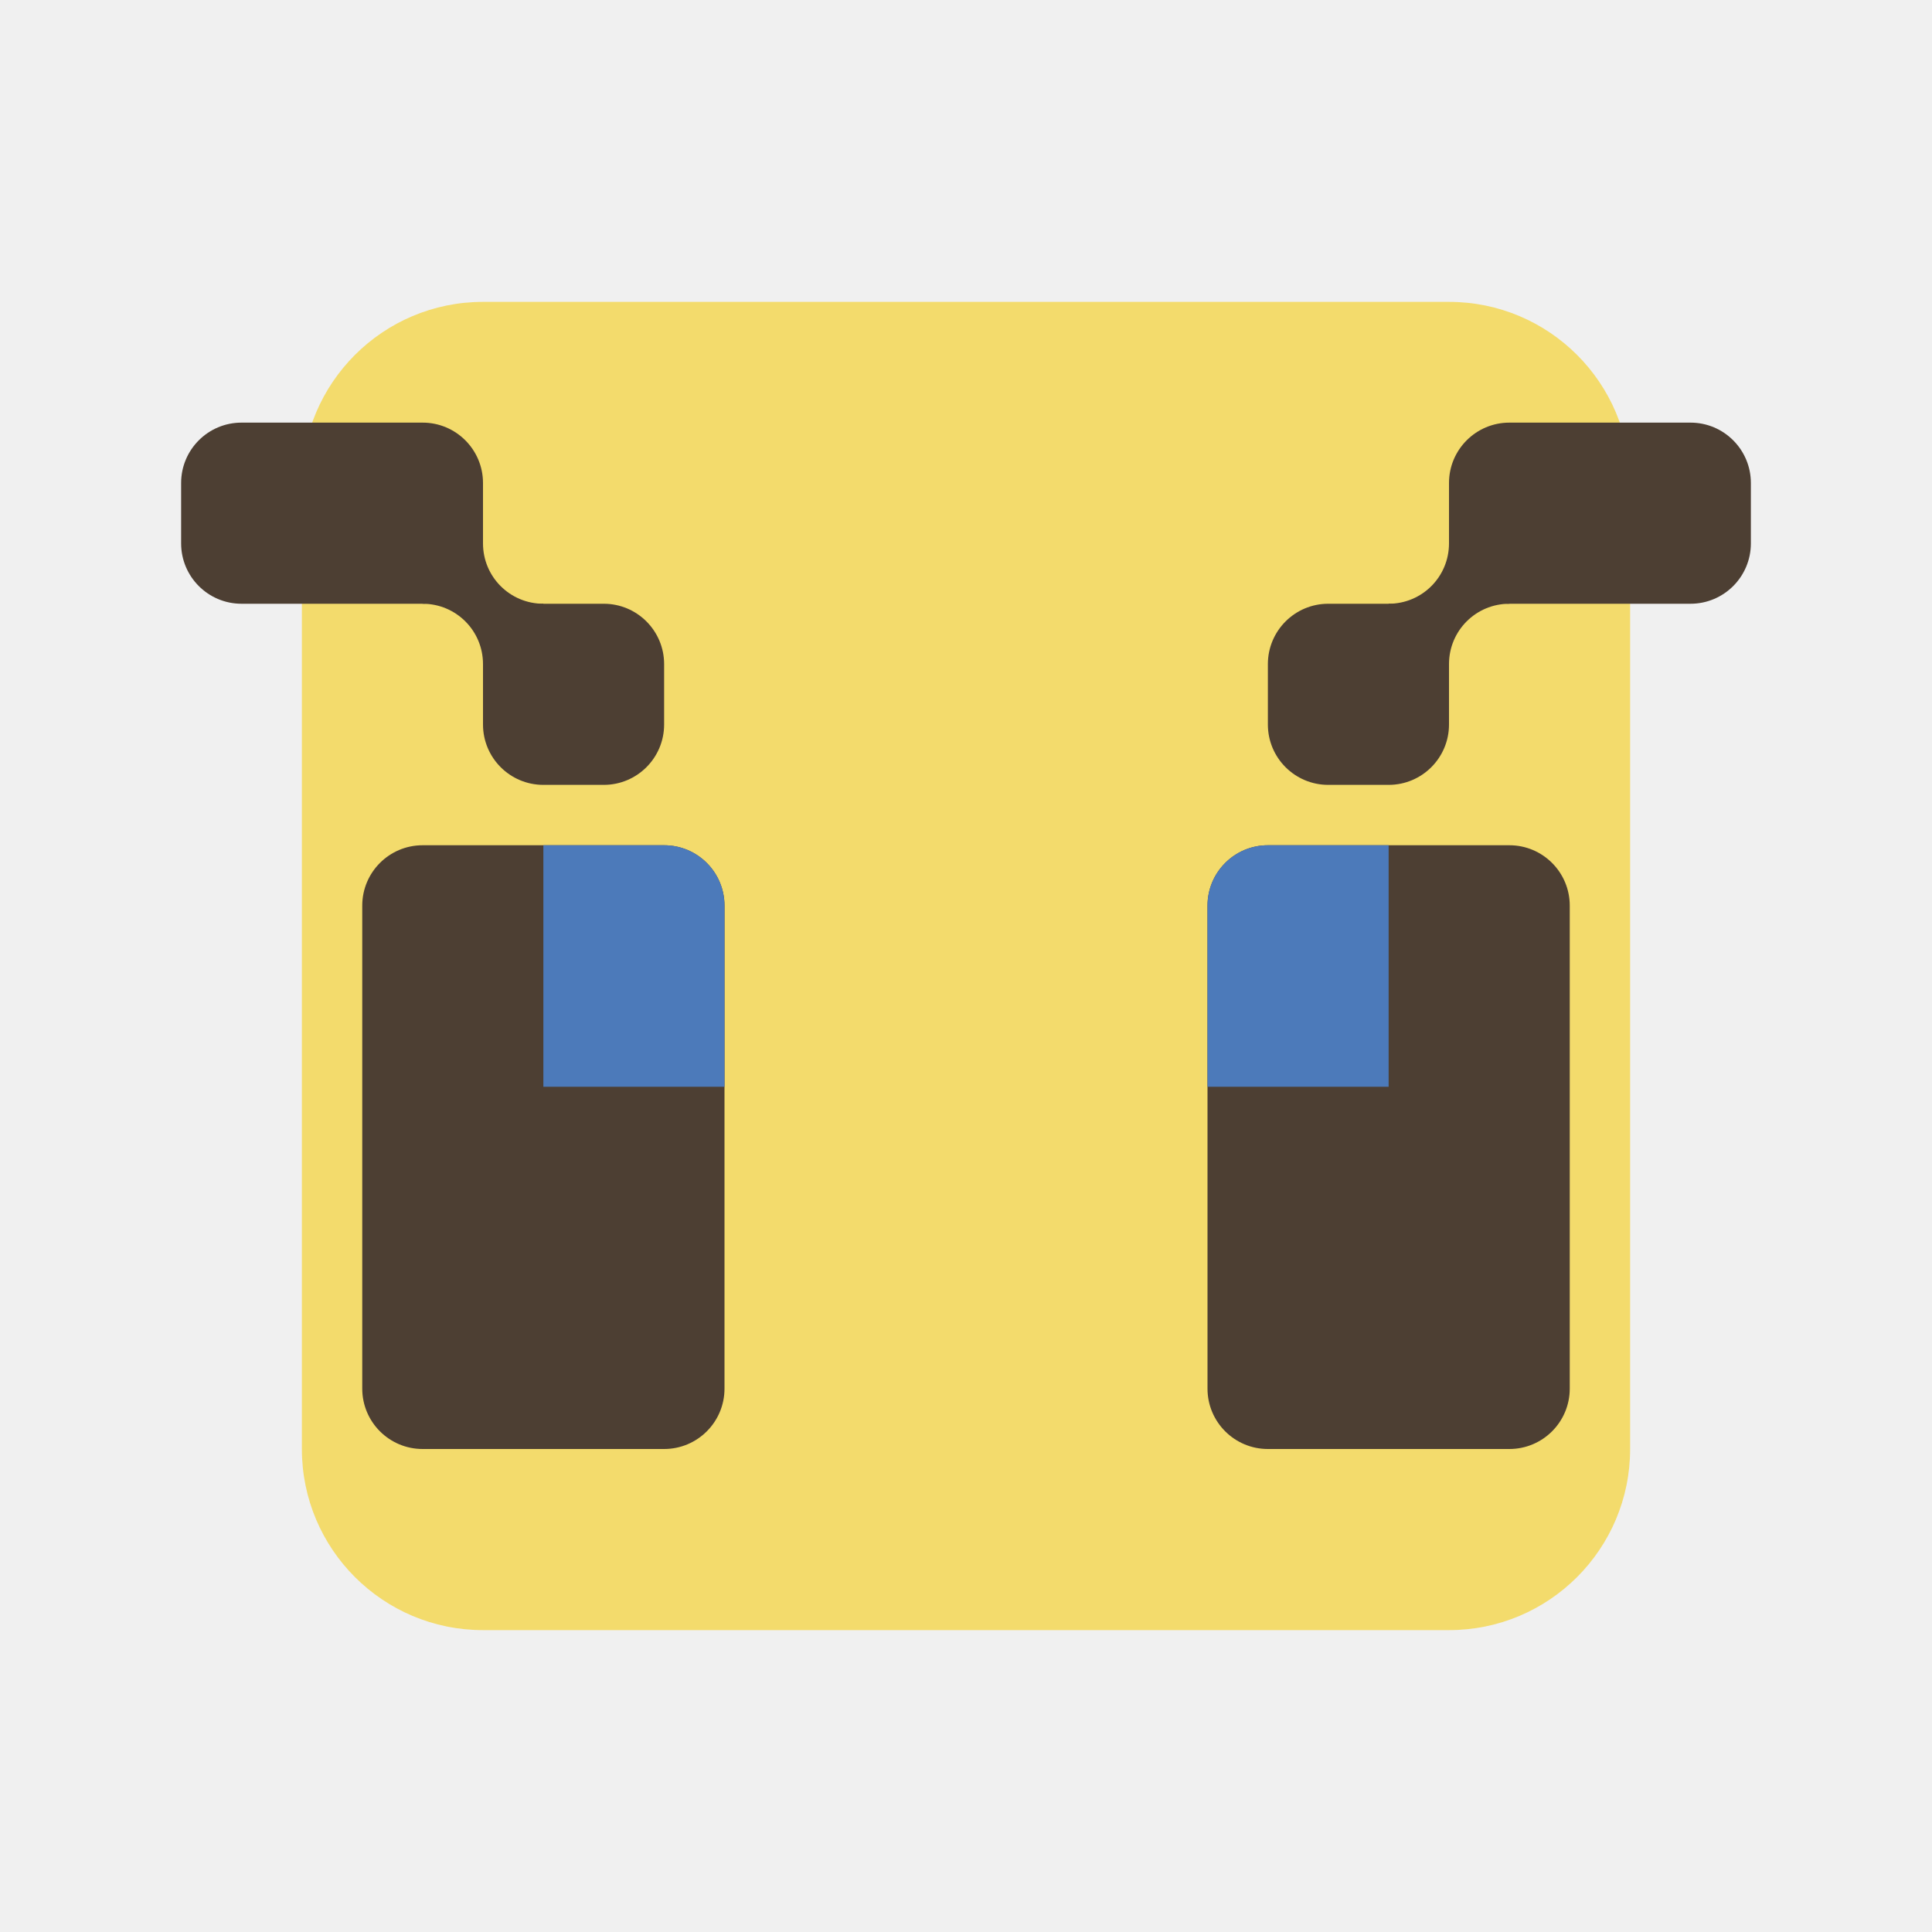
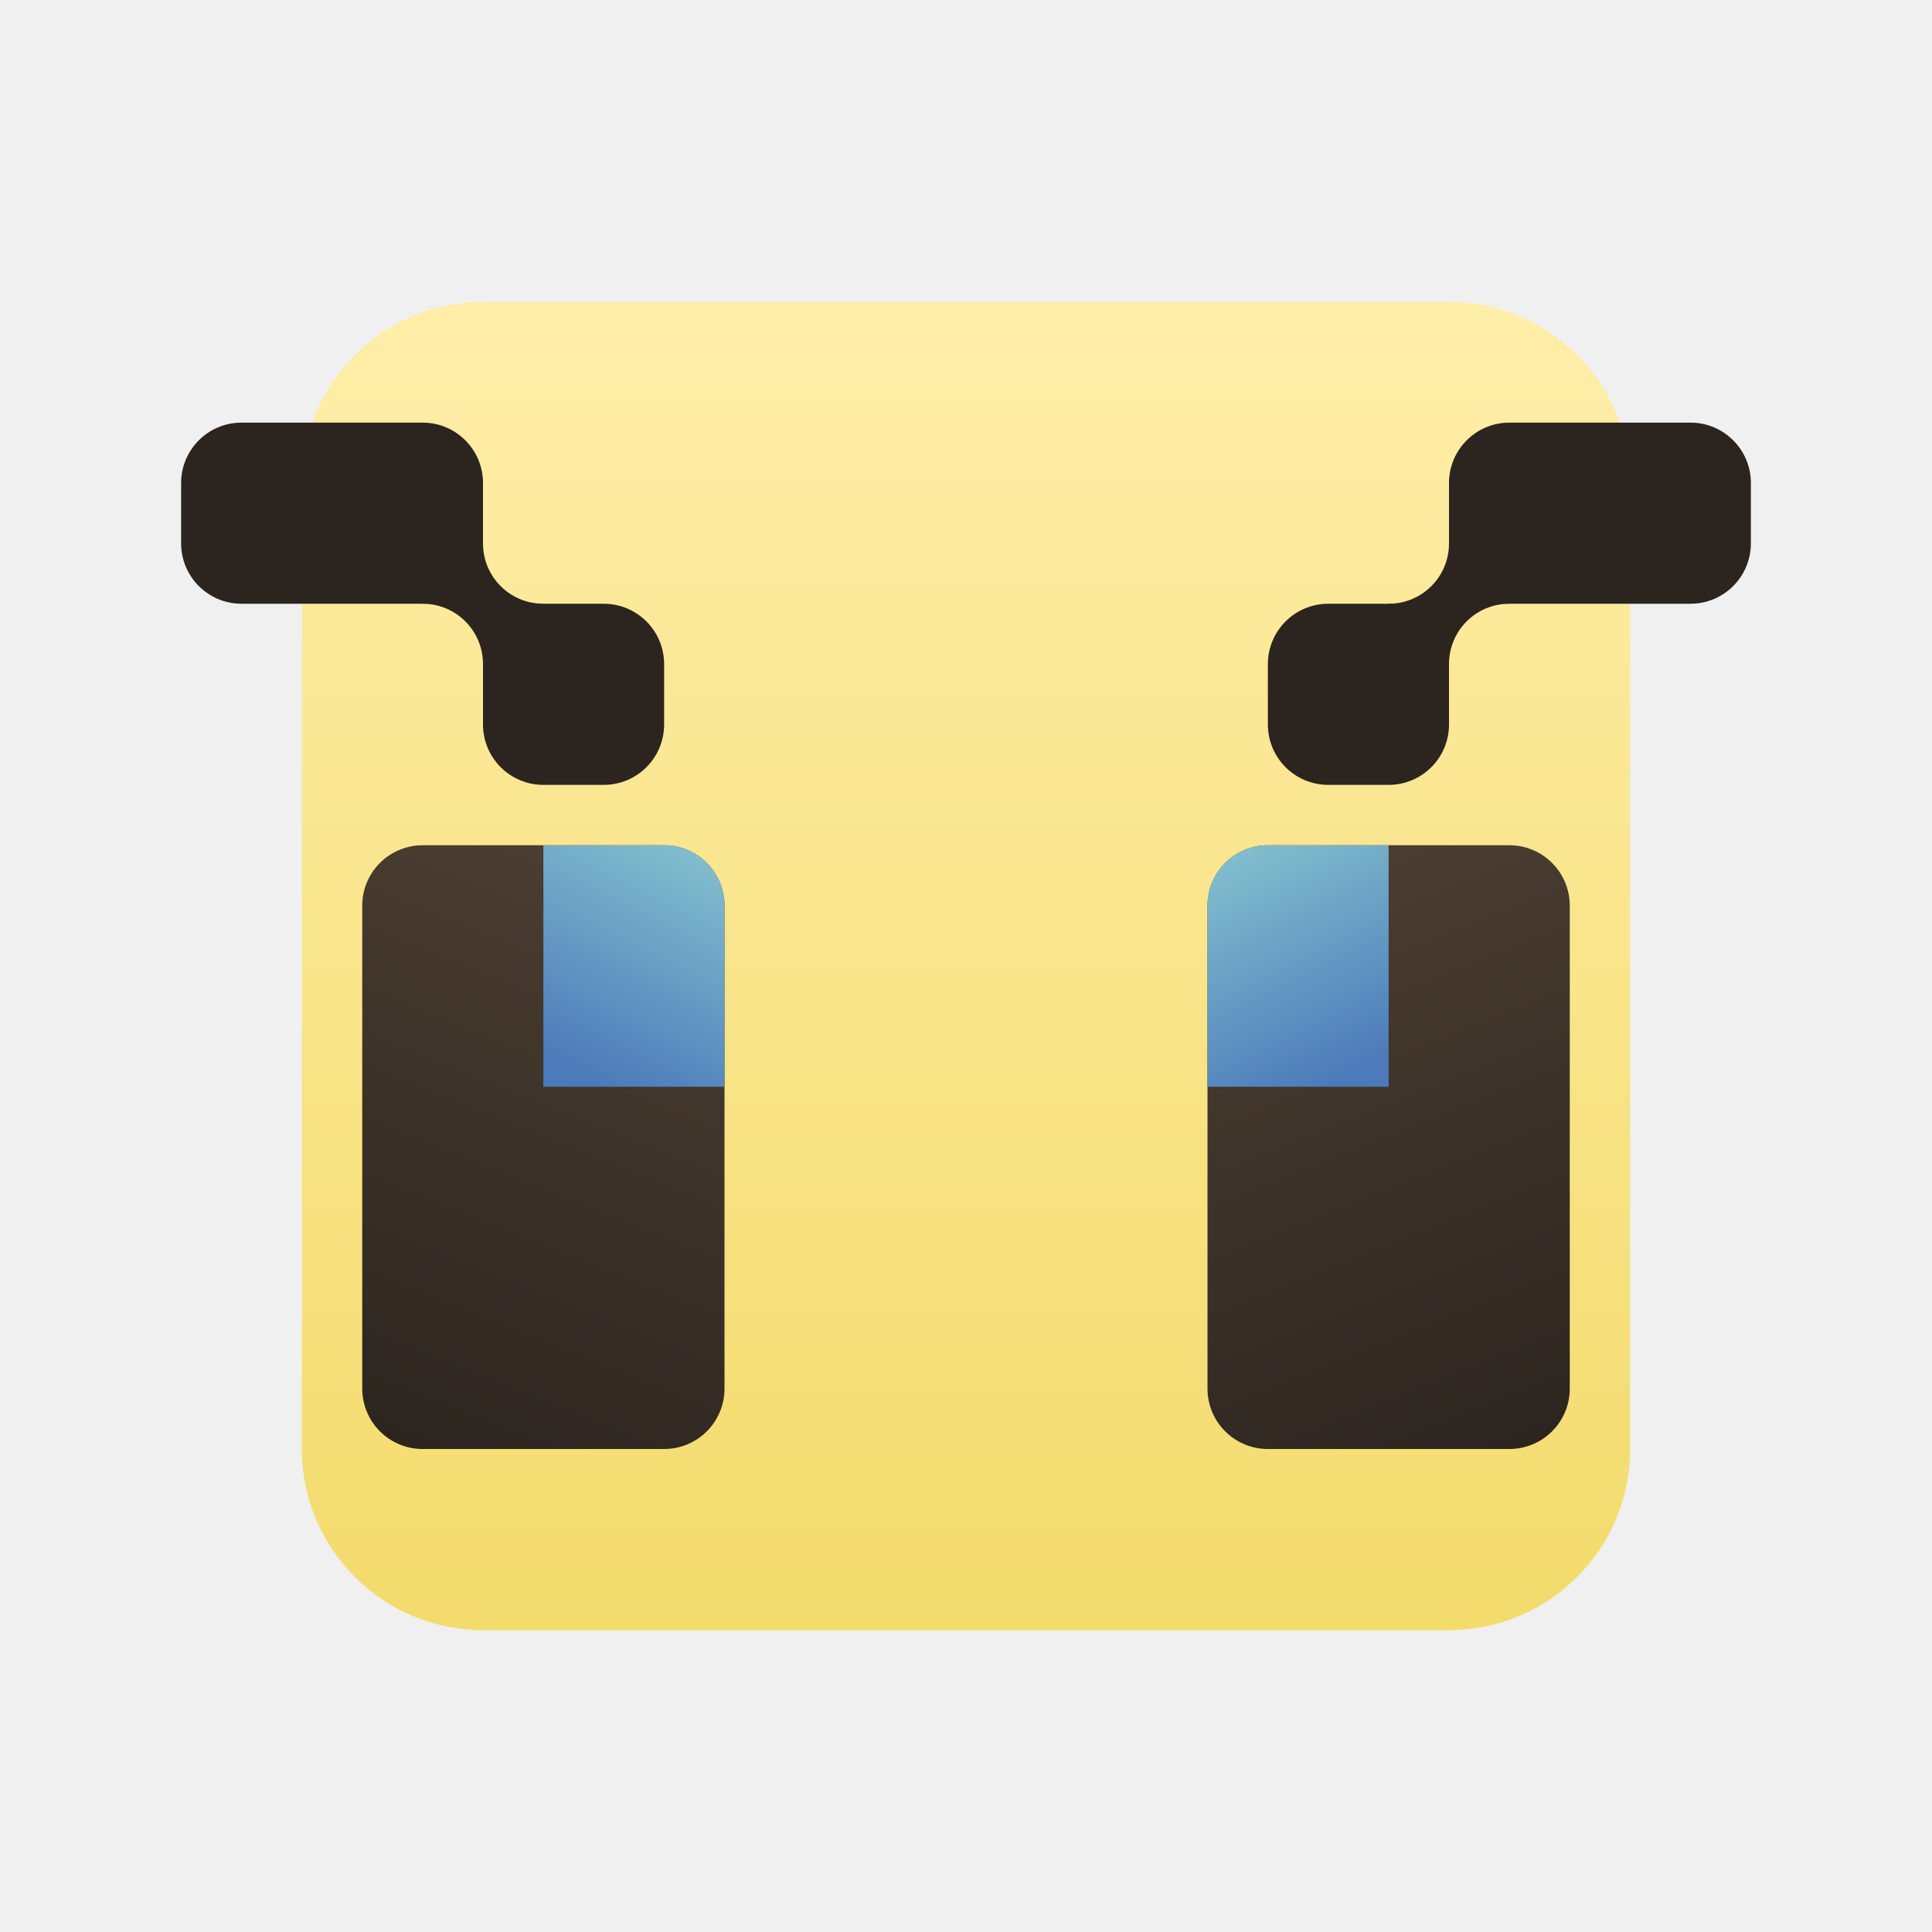
<svg xmlns="http://www.w3.org/2000/svg" xmlns:xlink="http://www.w3.org/1999/xlink" width="32" height="32" version="1.1" viewBox="0 0 32 32" id="svg168" xml:space="preserve">
  <defs id="defs172">
-     <clipPath clipPathUnits="userSpaceOnUse" id="clipPath7052">
-       <rect style="fill:#ff0000;fill-opacity:1;stroke-width:0.265;paint-order:stroke markers fill;stop-color:#000000" id="rect7054" width="6" height="10" x="6" y="14" ry="1" />
-     </clipPath>
+     <linearGradient xlink:href="#linearGradient1308" id="linearGradient1310" x1="16" y1="27" x2="16" y2="5" gradientUnits="userSpaceOnUse" />
+     <linearGradient id="linearGradient1308">
+       <stop style="stop-color:#f3db6c;stop-opacity:1;" offset="0" id="stop1304" />
+       <stop style="stop-color:#ffeea9;stop-opacity:1;" offset="1" id="stop1306" />
+     </linearGradient>
+     <linearGradient xlink:href="#linearGradient1440" id="linearGradient1442" x1="7" y1="24" x2="11" y2="14" gradientUnits="userSpaceOnUse" />
+     <linearGradient id="linearGradient1440">
+       <stop style="stop-color:#2c251f;stop-opacity:1;" offset="0" id="stop1436" />
+       <stop style="stop-color:#4d3f33;stop-opacity:1;" offset="1" id="stop1438" />
+     </linearGradient>
+     <linearGradient xlink:href="#linearGradient1460" id="linearGradient1462" x1="10" y1="18" x2="12" y2="14" gradientUnits="userSpaceOnUse" />
+     <linearGradient id="linearGradient1460">
+       <stop style="stop-color:#4c7aba;stop-opacity:1;" offset="0" id="stop1456" />
+       <stop style="stop-color:#86c3cf;stop-opacity:1;" offset="1" id="stop1458" />
+     </linearGradient>
  </defs>
  <g id="i_bee">
-     <rect style="fill:#f3db6c;fill-opacity:1;stroke-width:0.277;paint-order:stroke markers fill;stop-color:#000000" id="rect543" width="22" height="22" x="5" y="5" ry="3" />
-     <g id="g7050" clip-path="url(#clipPath7052)">
-       <rect style="fill:#4d3f33;fill-opacity:1;stroke-width:0.265;paint-order:stroke markers fill;stop-color:#000000" id="rect3612" width="6" height="10" x="6" y="14" />
-       <rect style="fill:#4c7aba;fill-opacity:1;stroke-width:0.265;paint-order:stroke markers fill;stop-color:#000000" id="rect4739" width="3" height="4" x="9" y="14" />
+     <rect style="fill:url(#linearGradient1310);fill-opacity:1;stroke-width:0.277;paint-order:stroke markers fill;stop-color:#000000" id="rect543" width="22" height="22" x="5" y="5" ry="3" />
+     <g id="g7050" clip-path="none">
+       <rect style="fill:url(#linearGradient1442);fill-opacity:1;stroke-width:0.265;paint-order:stroke markers fill;stop-color:#000000" id="rect3612" width="6" height="10" x="6" y="14" ry="1" />
+       <path id="rect4739" style="fill:url(#linearGradient1462);fill-opacity:1;stroke-width:0.265;paint-order:stroke markers fill;stop-color:#000000" d="m 9,14 v 4 h 3 v -3 c 0,-0.554 -0.446,-1 -1,-1 z" />
    </g>
    <use x="0" y="0" xlink:href="#g7050" id="use7056" transform="matrix(-1,0,0,1,32,0)" />
-     <g id="g10049" transform="translate(-1)">
-       <rect style="fill:#4d3f33;fill-opacity:1;stroke-width:0.265;paint-order:stroke markers fill;stop-color:#000000" id="rect9308" width="3" height="3" x="9" y="10" ry="1" />
-       <rect style="fill:#4d3f33;fill-opacity:1;stroke-width:0.265;paint-order:stroke markers fill;stop-color:#000000" id="rect9310" width="5" height="3" x="4" y="7" ry="1" />
-       <path id="path9312" style="fill:#4d3f33;fill-opacity:1;stroke-width:0.265;paint-order:stroke markers fill;stop-color:#000000" d="m 8,9 v 1 c 0.554,0 1,0.446 1,1 h 1 V 10 C 9.446,10 9,9.554 9,9 Z" />
+     <g id="g10049" transform="translate(-1)" style="fill:#2c251f;fill-opacity:1">
+       <rect style="fill:#2c251f;fill-opacity:1;stroke-width:0.265;paint-order:stroke markers fill;stop-color:#000000" id="rect9308" width="3" height="3" x="9" y="10" ry="1" />
+       <rect style="fill:#2c251f;fill-opacity:1;stroke-width:0.265;paint-order:stroke markers fill;stop-color:#000000" id="rect9310" width="5" height="3" x="4" y="7" ry="1" />
+       <path id="path9312" style="fill:#2c251f;fill-opacity:1;stroke-width:0.265;paint-order:stroke markers fill;stop-color:#000000" d="m 8,9 v 1 c 0.554,0 1,0.446 1,1 h 1 V 10 C 9.446,10 9,9.554 9,9 Z" />
    </g>
-     <g id="g10057" transform="matrix(-1,0,0,1,33,0)">
-       <rect style="fill:#4d3f33;fill-opacity:1;stroke-width:0.265;paint-order:stroke markers fill;stop-color:#000000" id="rect10051" width="3" height="3" x="9" y="10" ry="1" />
-       <rect style="fill:#4d3f33;fill-opacity:1;stroke-width:0.265;paint-order:stroke markers fill;stop-color:#000000" id="rect10053" width="5" height="3" x="4" y="7" ry="1" />
-       <path id="path10055" style="fill:#4d3f33;fill-opacity:1;stroke-width:0.265;paint-order:stroke markers fill;stop-color:#000000" d="m 8,9 v 1 c 0.554,0 1,0.446 1,1 h 1 V 10 C 9.446,10 9,9.554 9,9 Z" />
+     <g id="g10057" transform="matrix(-1,0,0,1,33,0)" style="fill:#2c251f;fill-opacity:1">
+       <rect style="fill:#2c251f;fill-opacity:1;stroke-width:0.265;paint-order:stroke markers fill;stop-color:#000000" id="rect10051" width="3" height="3" x="9" y="10" ry="1" />
+       <rect style="fill:#2c251f;fill-opacity:1;stroke-width:0.265;paint-order:stroke markers fill;stop-color:#000000" id="rect10053" width="5" height="3" x="4" y="7" ry="1" />
+       <path id="path10055" style="fill:#2c251f;fill-opacity:1;stroke-width:0.265;paint-order:stroke markers fill;stop-color:#000000" d="m 8,9 v 1 c 0.554,0 1,0.446 1,1 h 1 V 10 C 9.446,10 9,9.554 9,9 Z" />
    </g>
    <rect style="fill:#ffffff;fill-opacity:0;stroke:none;stroke-width:0.265;paint-order:stroke markers fill;stop-color:#000000" id="rect128412" width="32" height="32" x="0" y="0" />
  </g>
</svg>
